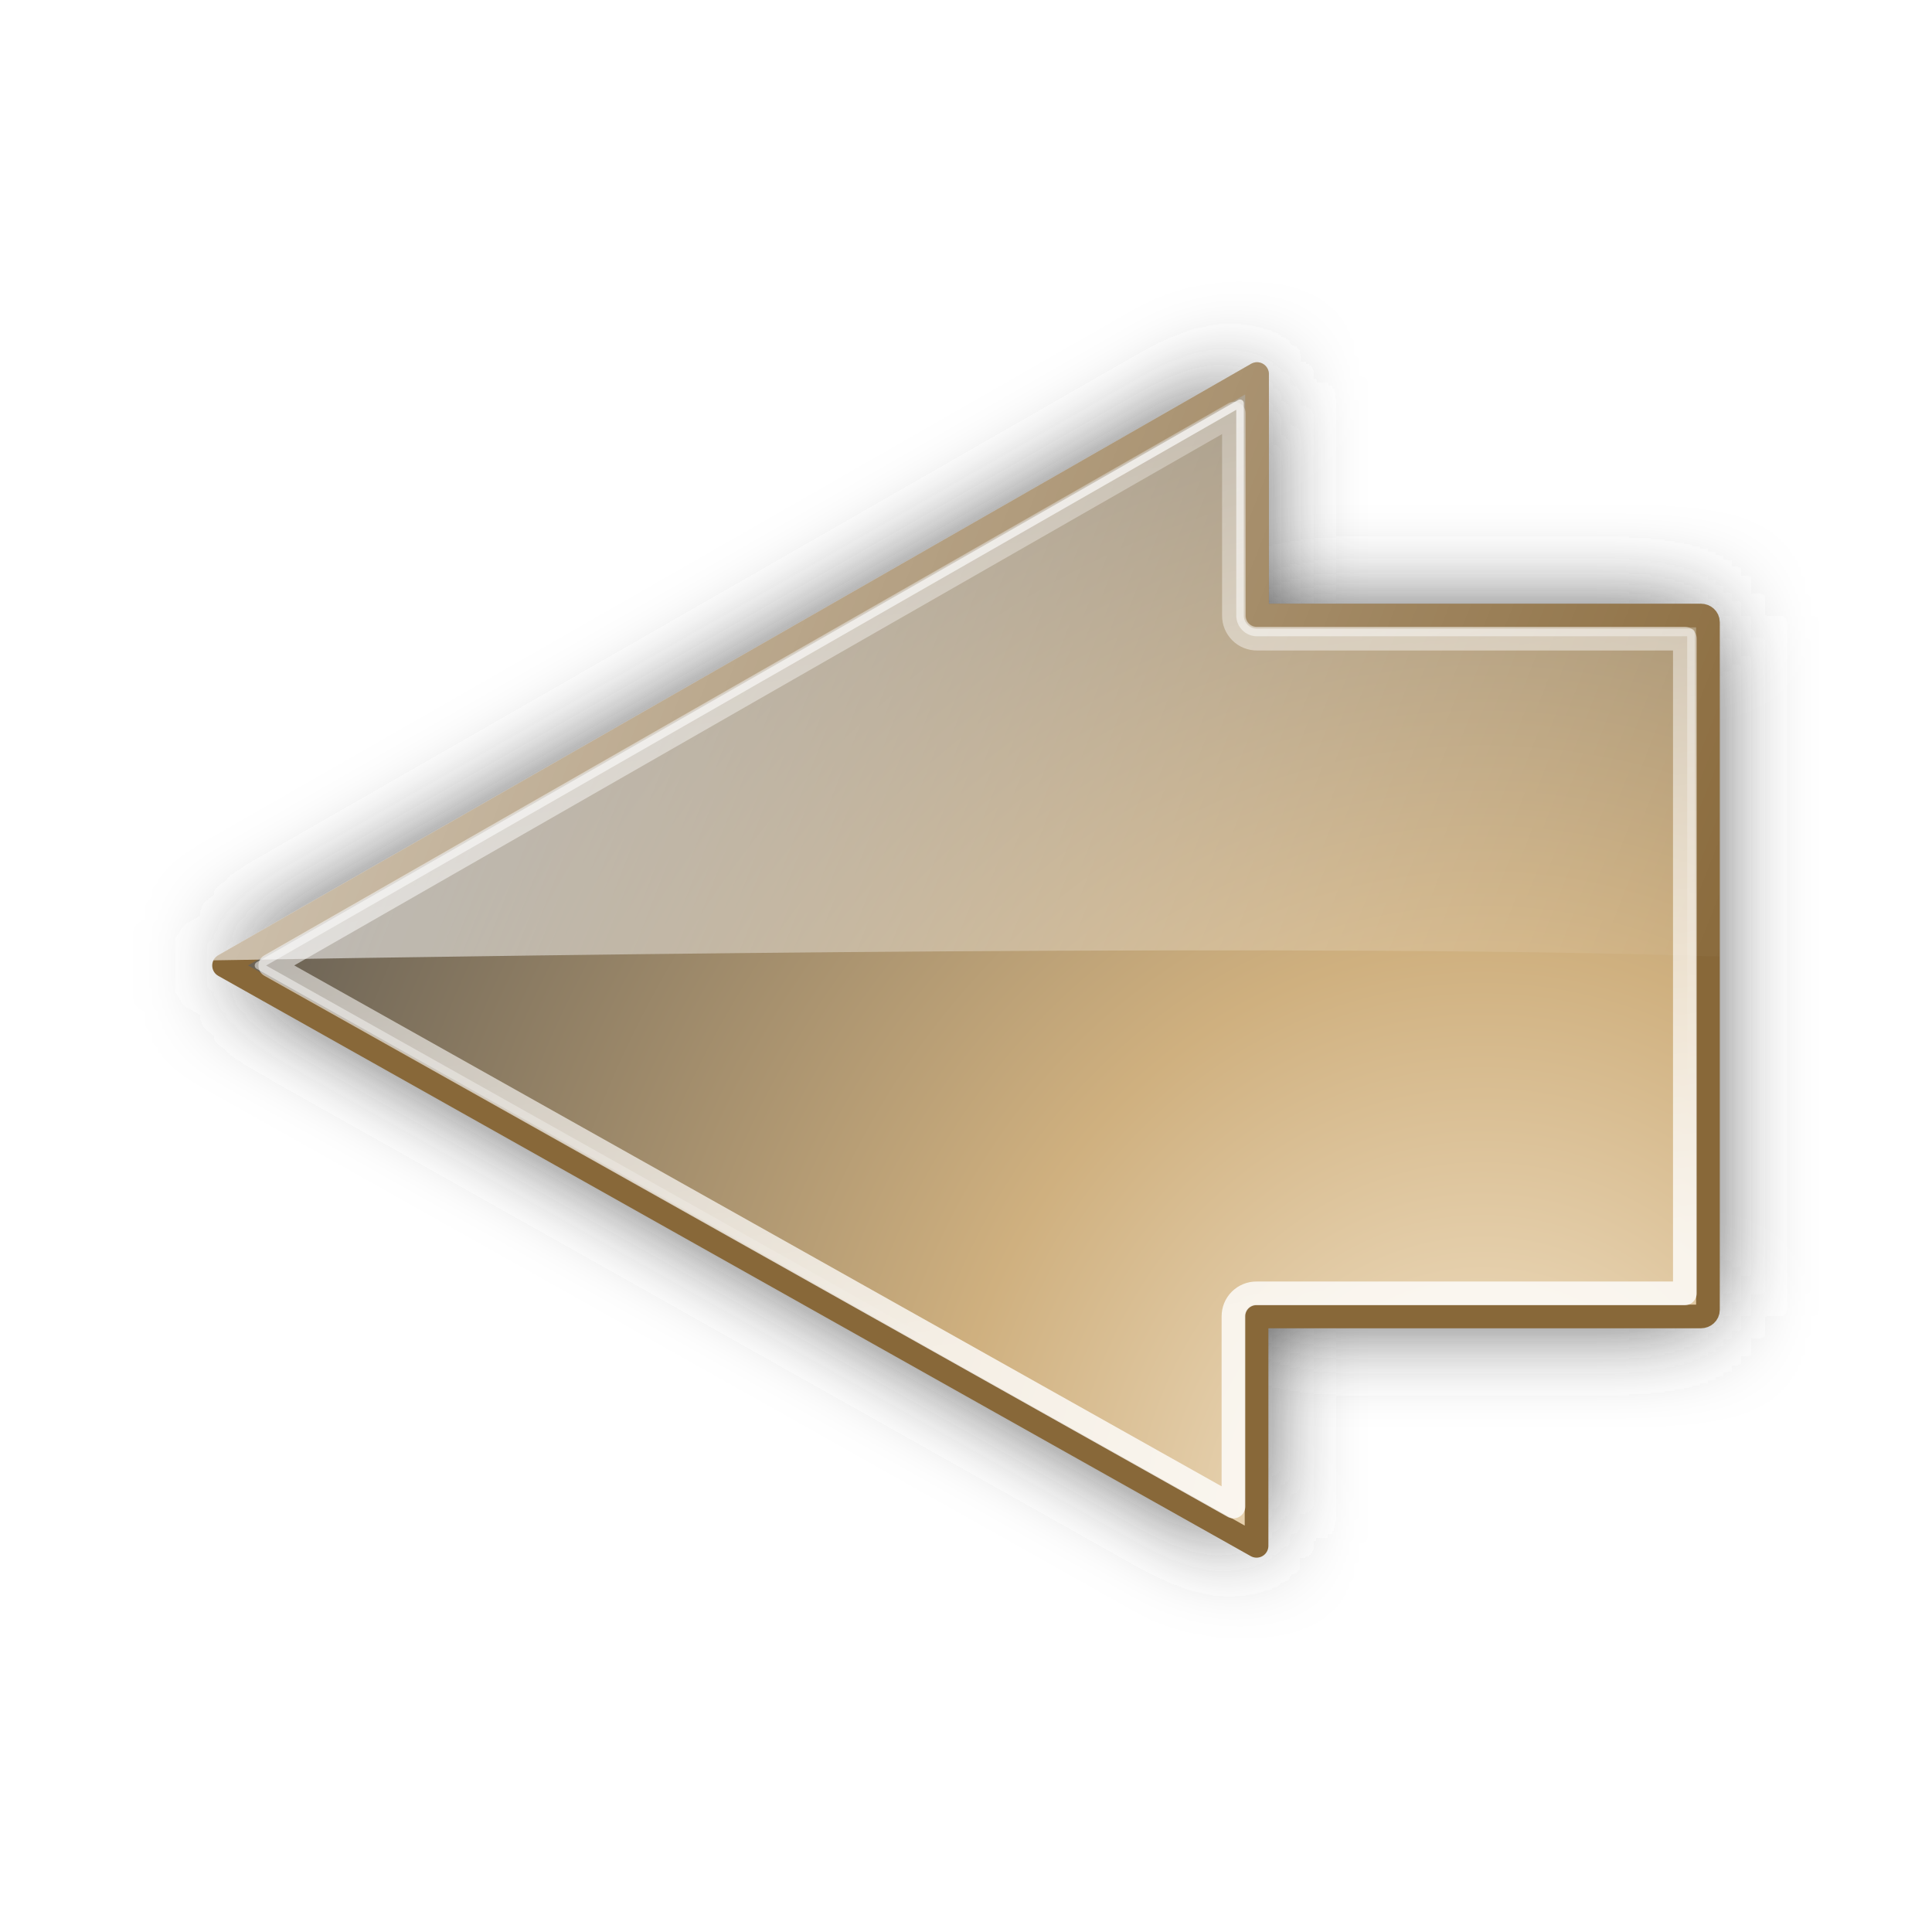
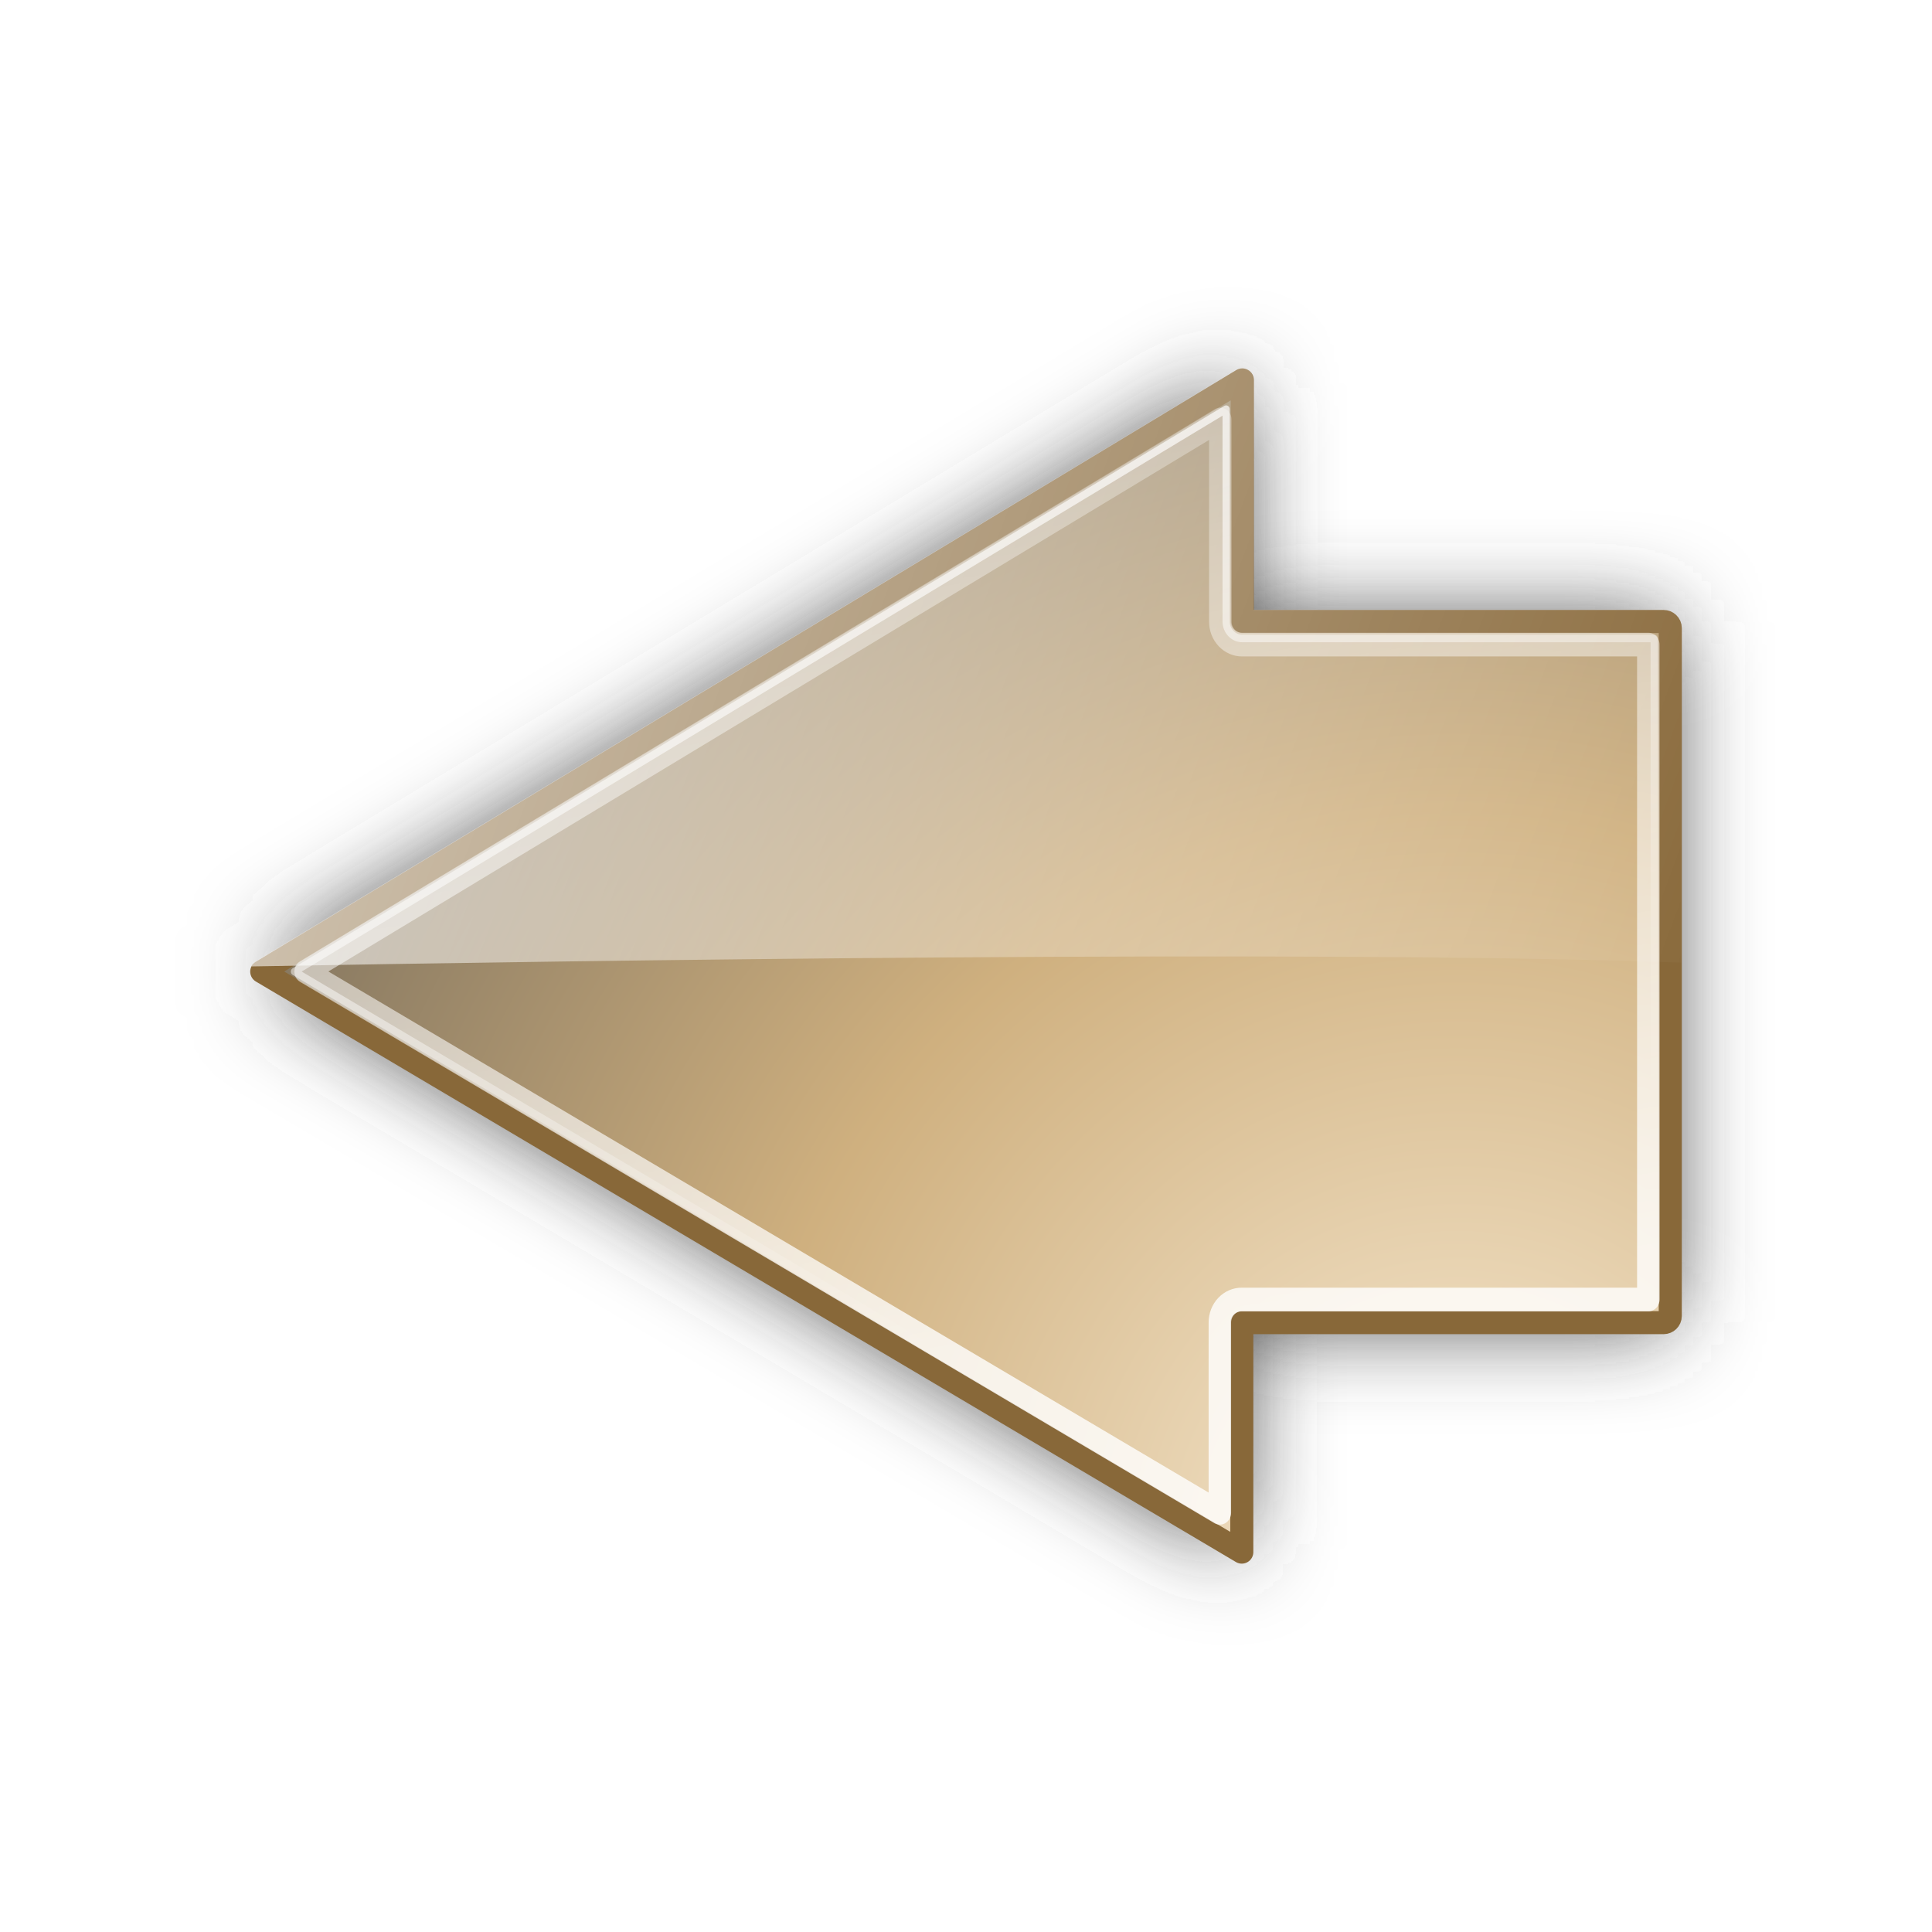
<svg xmlns="http://www.w3.org/2000/svg" xmlns:xlink="http://www.w3.org/1999/xlink" width="128" height="128" id="svg2409" version="1.0">
  <defs id="defs2411">
+     <linearGradient id="linearGradient2836">
+       <stop style="stop-color: rgb(248, 234, 210); stop-opacity: 1;" offset="0" id="stop2838" />
+       <stop id="stop2840" offset="0.388" style="stop-color: rgb(207, 176, 127); stop-opacity: 1;" />
+       <stop style="stop-color:#454545;stop-opacity:1;" offset="1" id="stop2842" />
+     </linearGradient>
    <linearGradient id="linearGradient3209">
      <stop id="stop3211" offset="0" style="stop-color: rgb(248, 234, 210); stop-opacity: 1;" />
      <stop style="stop-color: rgb(207, 176, 127); stop-opacity: 1;" offset="0.333" id="stop3213" />
      <stop id="stop3215" offset="1" style="stop-color:#454545;stop-opacity:1;" />
    </linearGradient>
    <linearGradient id="linearGradient2431">
      <stop style="stop-color:#ffffff;stop-opacity:1;" offset="0" id="stop2433" />
      <stop style="stop-color:#ffffff;stop-opacity:0;" offset="1" id="stop2435" />
    </linearGradient>
    <linearGradient id="linearGradient2491">
      <stop style="stop-color:#ffffff;stop-opacity:1;" offset="0" id="stop2493" />
      <stop style="stop-color:#ffffff;stop-opacity:0;" offset="1" id="stop2495" />
    </linearGradient>
-     <linearGradient xlink:href="#linearGradient2431" id="linearGradient2437" x1="176.715" y1="29.05" x2="20.859" y2="90.033" gradientUnits="userSpaceOnUse" />
-     <radialGradient xlink:href="#linearGradient3209" id="radialGradient3217" cx="54.078" cy="63.269" fx="54.078" fy="63.269" r="49.94" gradientTransform="matrix(2.17317,1.6167825e-2,-1.8136609e-2,2.437802,-86.6598,-51.91254)" gradientUnits="userSpaceOnUse" />
-     <radialGradient xlink:href="#linearGradient3209" id="radialGradient3221" gradientUnits="userSpaceOnUse" gradientTransform="matrix(2.17317,1.6167825e-2,-1.8136609e-2,2.437802,-86.6598,-51.91254)" cx="13.296" cy="105.805" fx="13.296" fy="105.805" r="49.94" />
+     <linearGradient xlink:href="#linearGradient2431" id="linearGradient2437" x1="176.715" y1="29.05" x2="20.859" y2="90.033" gradientUnits="userSpaceOnUse" gradientTransform="matrix(0.9492018,0,0,1.00034,6.108227,-0.02160655)" />
+     <radialGradient xlink:href="#linearGradient2836" id="radialGradient3217" cx="54.078" cy="63.269" fx="54.078" fy="63.269" r="49.94" gradientTransform="matrix(2.463276,1.3008929e-7,-1.0131104e-7,2.588938,-98.89698,-60.587)" gradientUnits="userSpaceOnUse" />
+     <radialGradient xlink:href="#linearGradient3209" id="radialGradient3221" gradientUnits="userSpaceOnUse" gradientTransform="matrix(2.17317,0.01616782,-0.01813661,2.437802,-86.6598,-51.91254)" cx="13.296" cy="105.805" fx="13.296" fy="105.805" r="49.94" />
    <filter id="filter3227">
      <feGaussianBlur stdDeviation="3.079" id="feGaussianBlur3229" />
    </filter>
    <linearGradient xlink:href="#linearGradient2491" id="linearGradient3239" x1="14.06" y1="63.598" x2="113.94" y2="63.598" gradientUnits="userSpaceOnUse" />
    <linearGradient xlink:href="#linearGradient2491" id="linearGradient3243" gradientUnits="userSpaceOnUse" x1="125.682" y1="97.943" x2="138.689" y2="7.535" />
    <linearGradient xlink:href="#linearGradient2491" id="linearGradient3247" gradientUnits="userSpaceOnUse" x1="106.217" y1="21.158" x2="81.725" y2="95.035" />
-     <radialGradient xlink:href="#linearGradient3209" id="radialGradient2410" gradientUnits="userSpaceOnUse" gradientTransform="matrix(2.17317,1.6167825e-2,-1.8136609e-2,2.437802,-86.6598,-51.91254)" cx="13.296" cy="105.805" fx="13.296" fy="105.805" r="49.94" />
-     <radialGradient xlink:href="#linearGradient3209" id="radialGradient2412" gradientUnits="userSpaceOnUse" gradientTransform="matrix(2.17317,1.6167825e-2,-1.8136609e-2,2.437802,-86.6598,-51.91254)" cx="54.078" cy="63.269" fx="54.078" fy="63.269" r="49.94" />
-     <linearGradient xlink:href="#linearGradient2431" id="linearGradient2414" gradientUnits="userSpaceOnUse" x1="176.715" y1="29.05" x2="20.859" y2="90.033" />
-     <linearGradient xlink:href="#linearGradient2491" id="linearGradient2416" gradientUnits="userSpaceOnUse" x1="125.682" y1="97.943" x2="138.689" y2="7.535" />
-     <linearGradient xlink:href="#linearGradient2491" id="linearGradient2418" gradientUnits="userSpaceOnUse" x1="106.217" y1="21.158" x2="81.725" y2="95.035" />
+     <radialGradient xlink:href="#linearGradient3209" id="radialGradient2851" gradientUnits="userSpaceOnUse" gradientTransform="matrix(2.17317,0.01616782,-0.01813661,2.437802,-86.6598,-51.91254)" cx="13.296" cy="105.805" fx="13.296" fy="105.805" r="49.94" />
+     <radialGradient xlink:href="#linearGradient2836" id="radialGradient2853" gradientUnits="userSpaceOnUse" gradientTransform="matrix(2.463276,1.3008929e-7,-1.0131104e-7,2.588938,-98.89698,-60.587)" cx="54.078" cy="63.269" fx="54.078" fy="63.269" r="49.94" />
+     <linearGradient xlink:href="#linearGradient2431" id="linearGradient2855" gradientUnits="userSpaceOnUse" gradientTransform="matrix(0.9492018,0,0,1.00034,6.108227,-0.02160655)" x1="176.715" y1="29.05" x2="20.859" y2="90.033" />
+     <linearGradient xlink:href="#linearGradient2491" id="linearGradient2857" gradientUnits="userSpaceOnUse" x1="125.682" y1="97.943" x2="138.689" y2="7.535" />
+     <linearGradient xlink:href="#linearGradient2491" id="linearGradient2859" gradientUnits="userSpaceOnUse" x1="106.217" y1="21.158" x2="81.725" y2="95.035" />
  </defs>
  <g id="layer1">
-     <g id="g2403" transform="matrix(-1,0,0,1,128,0)">
-       <path style="fill:url(#radialGradient2410);fill-opacity:1;fill-rule:nonzero;stroke:none;stroke-width:1.568;stroke-linecap:butt;stroke-linejoin:round;marker:none;stroke-miterlimit:4;stroke-dasharray:none;stroke-dashoffset:0;stroke-opacity:1;visibility:visible;display:inline;overflow:visible;filter:url(#filter3227)" d="M 44.719,24.781 L 44.719,40.781 L 15.312,40.781 C 15.063,40.781 14.844,40.969 14.844,41.219 L 14.844,86.781 C 14.844,87.031 15.063,87.219 15.312,87.219 L 44.75,87.219 L 44.75,102.415 L 113.156,63.969 L 78.938,44.375 L 44.719,24.781 z" id="path3219" />
-       <path id="path4329" d="M 44.719,24.781 L 44.719,40.781 L 15.312,40.781 C 15.063,40.781 14.844,40.969 14.844,41.219 L 14.844,86.781 C 14.844,87.031 15.063,87.219 15.312,87.219 L 44.75,87.219 L 44.75,102.415 L 113.156,63.969 L 78.938,44.375 L 44.719,24.781 z" style="fill:url(#radialGradient2412);fill-opacity:1;fill-rule:nonzero;stroke:#886839;stroke-width:1.568;stroke-linecap:butt;stroke-linejoin:round;marker:none;stroke-miterlimit:4;stroke-dasharray:none;stroke-dashoffset:0;stroke-opacity:1;visibility:visible;display:inline;overflow:visible" />
-       <path id="path2426" d="M 44.562,24 C 44.194,24.077 43.932,24.405 43.938,24.781 L 43.938,40 L 15.312,40 C 14.669,40 14.062,40.509 14.062,41.219 L 14.062,63.375 C 39.318,62.493 91.703,63.247 113.875,63.625 C 113.806,63.48 113.708,63.362 113.562,63.281 L 79.344,43.688 L 45.125,24.094 C 44.956,23.993 44.755,23.96 44.562,24 z" style="fill:url(#linearGradient2414);fill-opacity:1;fill-rule:nonzero;stroke:none;stroke-width:1.568;stroke-linecap:butt;stroke-linejoin:round;marker:none;stroke-miterlimit:4;stroke-dasharray:none;stroke-dashoffset:0;stroke-opacity:1;visibility:visible;display:inline;overflow:visible" />
-       <path d="M 46.25,27.406 L 46.25,40.781 C 46.254,41.188 46.093,41.58 45.805,41.868 C 45.518,42.156 45.126,42.316 44.719,42.312 L 16.375,42.312 L 16.375,85.688 L 44.75,85.688 C 45.157,85.684 45.549,85.844 45.837,86.132 C 46.125,86.42 46.285,86.812 46.281,87.219 L 46.281,99.812 L 110.094,63.969 L 78.188,45.688 L 46.25,27.406 z" id="path3241" style="opacity:0.8;fill:none;fill-opacity:1;fill-rule:nonzero;stroke:url(#linearGradient2416);stroke-width:1.568;stroke-linecap:butt;stroke-linejoin:round;marker:none;stroke-miterlimit:4;stroke-dasharray:none;stroke-dashoffset:0;stroke-opacity:1;visibility:visible;display:inline;overflow:visible" />
-       <path style="fill:none;fill-opacity:1;fill-rule:nonzero;stroke:url(#linearGradient2418);stroke-width:0.5;stroke-linecap:butt;stroke-linejoin:round;marker:none;stroke-miterlimit:4;stroke-dasharray:none;stroke-dashoffset:0;stroke-opacity:1;visibility:visible;display:inline;overflow:visible" id="path3245" d="M 45.844,26.719 L 45.844,40.781 C 45.843,41.402 45.34,41.905 44.719,41.906 L 15.969,41.906 L 15.969,86.094 L 44.75,86.094 C 45.371,86.095 45.874,86.598 45.875,87.219 L 45.875,100.5 L 110.875,63.969 L 78.375,45.344 L 45.844,26.719 z" />
+     <g id="g2844" transform="matrix(-1,0,0,1,130.8571,0.4017872)">
+       <path transform="matrix(0.9492018,0,0,1.00034,6.108227,-0.02160655)" style="fill:url(#radialGradient2851);fill-opacity:1;fill-rule:nonzero;stroke:none;stroke-width:1.568;marker:none;visibility:visible;display:inline;overflow:visible;filter:url(#filter3227)" d="m 44.719,24.781 0,16 -29.406,0 c -0.25,0 -0.469,0.188 -0.469,0.438 l 0,45.562 c 0,0.25 0.219,0.438 0.469,0.438 l 29.438,0 0,15.196 L 113.156,63.969 78.938,44.375 44.719,24.781 z" id="path3219" />
+       <path id="path4329" d="m 48.555,24.768 0,16.005 -27.912,0 c -0.237,0 -0.445,0.188 -0.445,0.438 l 0,45.578 c 0,0.25 0.208,0.438 0.445,0.438 l 27.942,0 0,15.202 L 113.516,63.969 81.036,44.368 48.555,24.768 z" style="fill:url(#radialGradient2853);fill-opacity:1;fill-rule:nonzero;stroke:#886839;stroke-width:1.528;stroke-linecap:butt;stroke-linejoin:round;stroke-miterlimit:4;stroke-opacity:1;stroke-dasharray:none;stroke-dashoffset:0;marker:none;visibility:visible;display:inline;overflow:visible" />
+       <path id="path2426" d="m 48.407,23.987 c -0.35,0.077 -0.599,0.405 -0.593,0.782 l 0,15.224 -27.171,0 c -0.611,0 -1.187,0.509 -1.187,1.219 l 0,22.164 c 23.973,-0.882 73.696,-0.128 94.742,0.25 -0.066,-0.145 -0.158,-0.263 -0.297,-0.344 L 81.421,43.681 48.941,24.08 c -0.161,-0.101 -0.351,-0.134 -0.534,-0.094 z" style="fill:url(#linearGradient2855);fill-opacity:1;fill-rule:nonzero;stroke:none;stroke-width:1.568;marker:none;visibility:visible;display:inline;overflow:visible" />
+       <path transform="matrix(0.9492018,0,0,1.00034,6.108227,-0.02160655)" d="m 46.25,27.406 0,13.375 a 1.518,1.518 0 0 1 -1.531,1.531 l -28.344,0 0,43.375 28.375,0 a 1.518,1.518 0 0 1 1.531,1.531 l 0,12.594 63.812,-35.844 L 78.188,45.688 46.25,27.406 z" id="path3241" style="opacity:0.8;fill:none;stroke:url(#linearGradient2857);stroke-width:1.568;stroke-linecap:butt;stroke-linejoin:round;stroke-miterlimit:4;stroke-opacity:1;stroke-dasharray:none;stroke-dashoffset:0;marker:none;visibility:visible;display:inline;overflow:visible" />
+       <path transform="matrix(0.9492018,0,0,1.00034,6.108227,-0.02160655)" style="fill:none;stroke:url(#linearGradient2859);stroke-width:0.5;stroke-linecap:butt;stroke-linejoin:round;stroke-miterlimit:4;stroke-opacity:1;stroke-dasharray:none;stroke-dashoffset:0;marker:none;visibility:visible;display:inline;overflow:visible" id="path3245" d="m 45.844,26.719 0,14.062 a 1.127,1.127 0 0 1 -1.125,1.125 l -28.75,0 0,44.188 28.781,0 a 1.127,1.127 0 0 1 1.125,1.125 l 0,13.281 65,-36.531 -32.5,-18.625 -32.531,-18.625 z" />
    </g>
  </g>
</svg>
